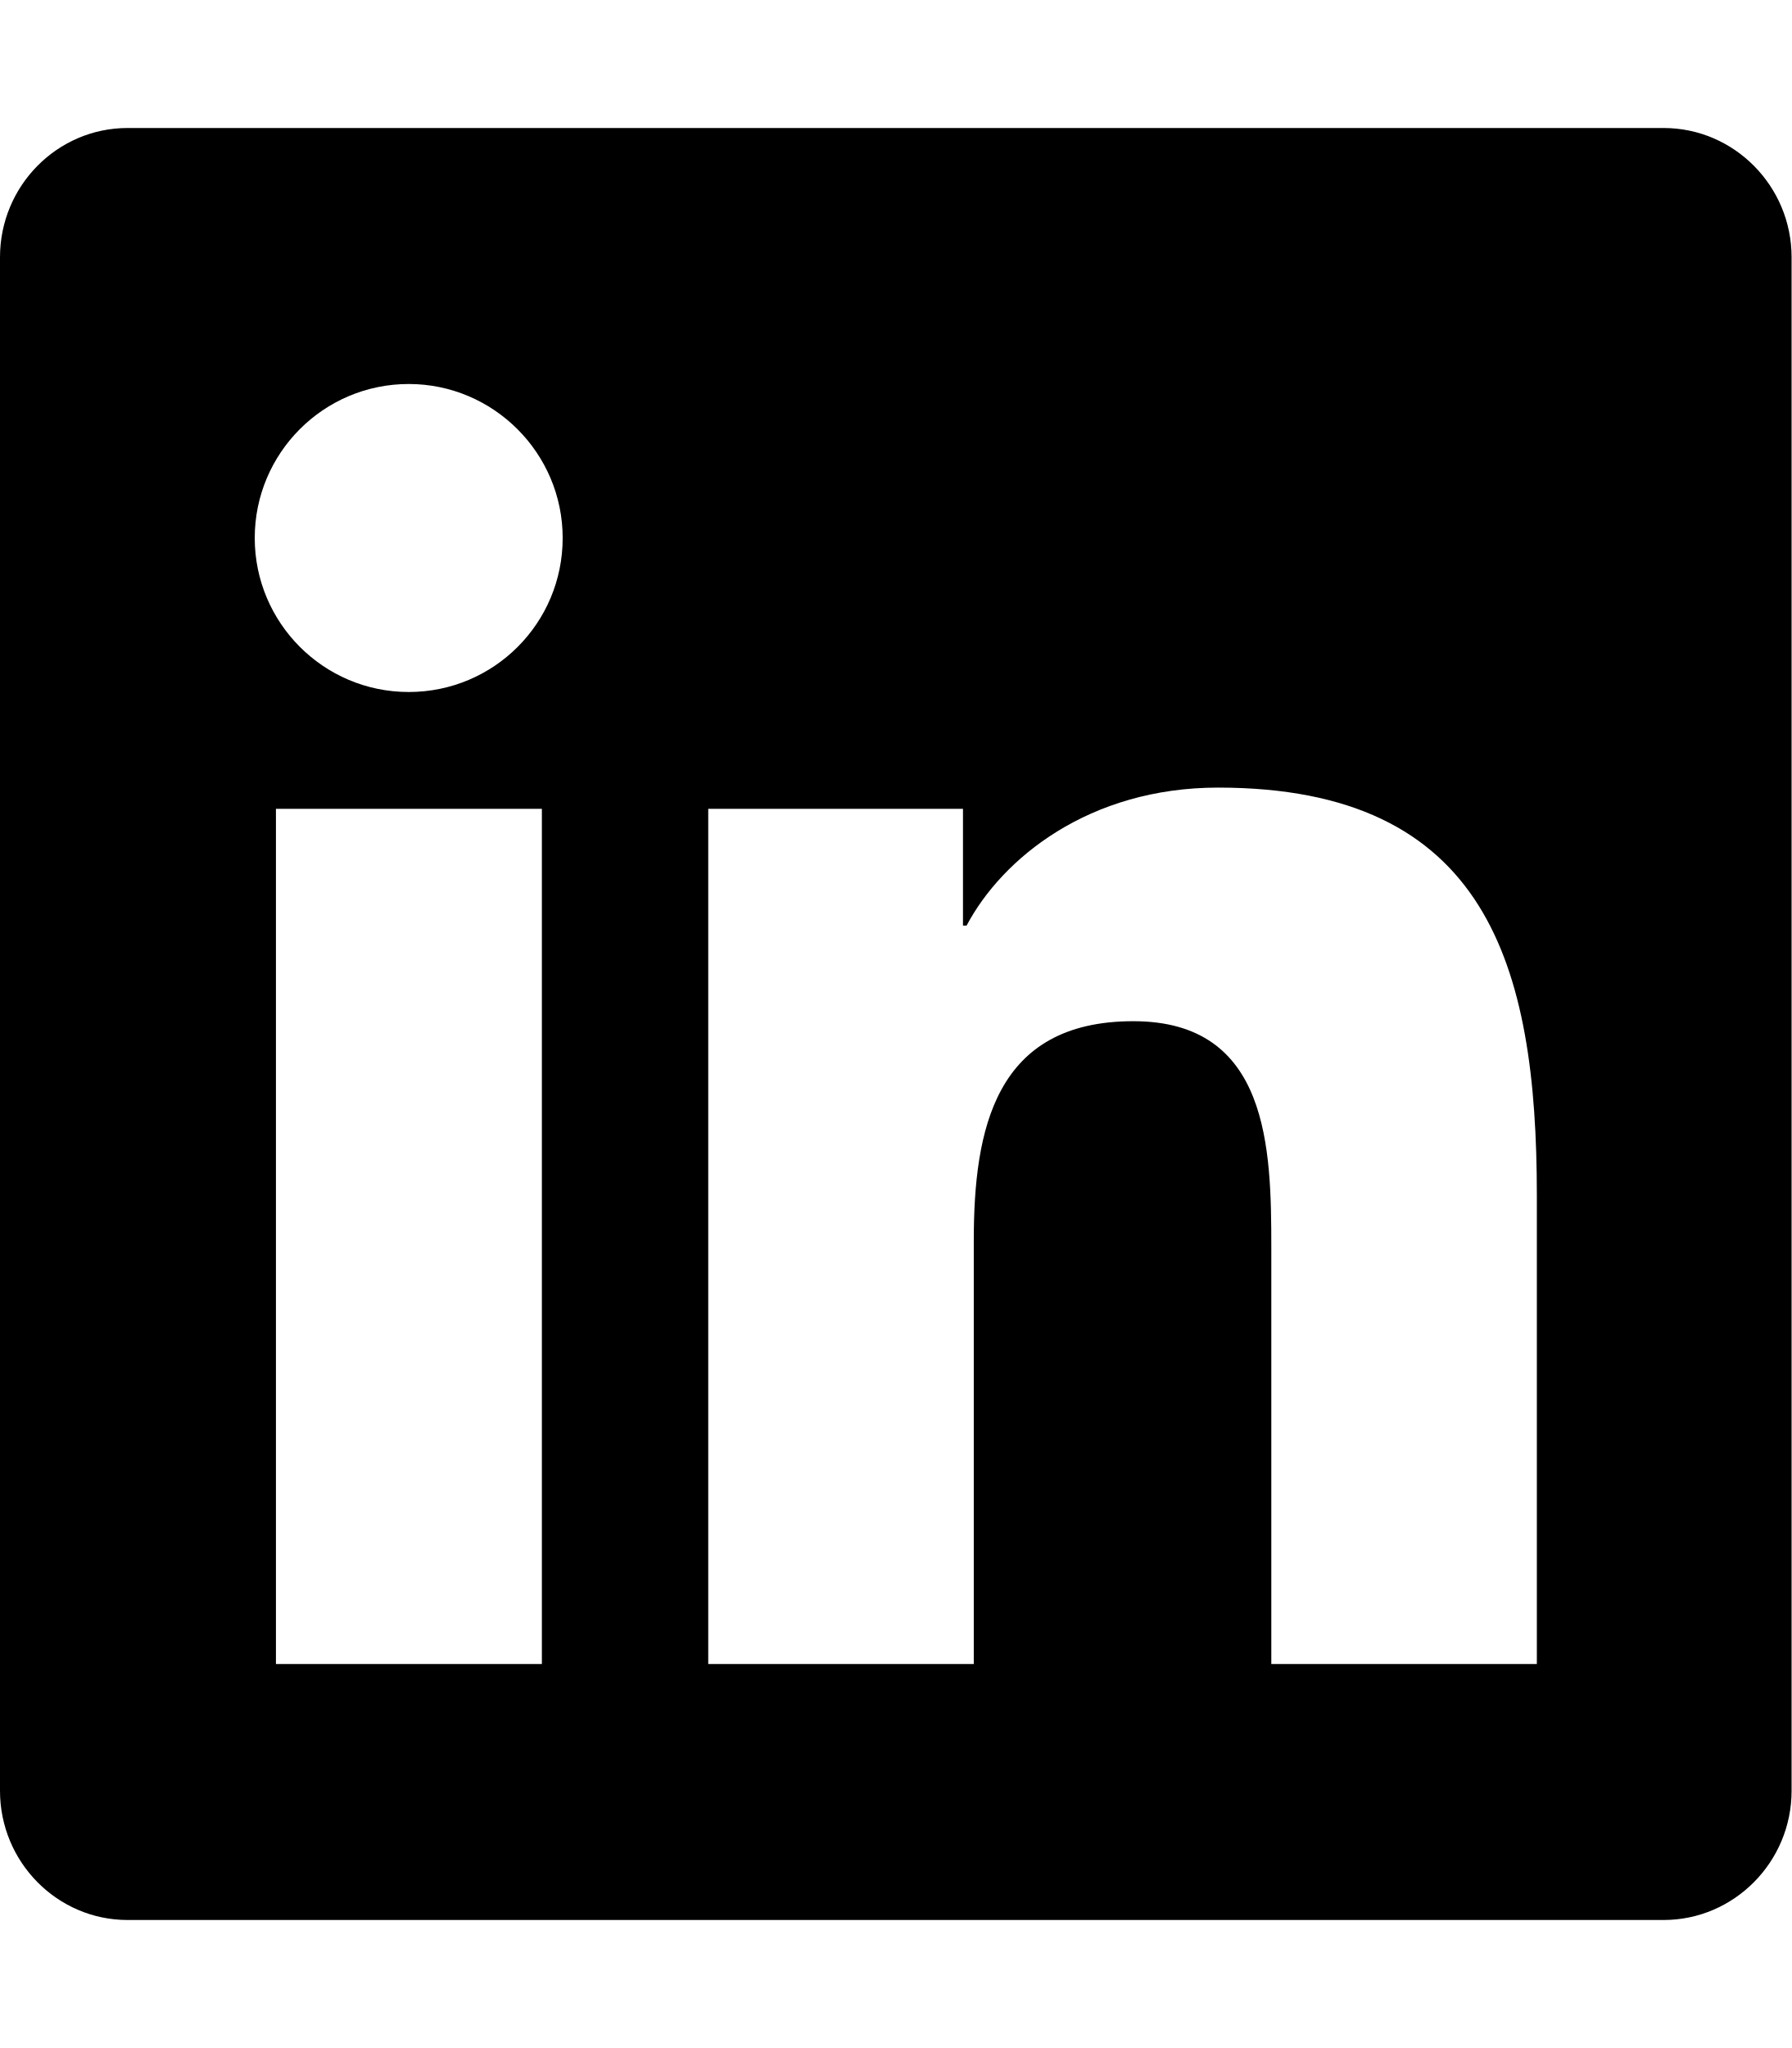
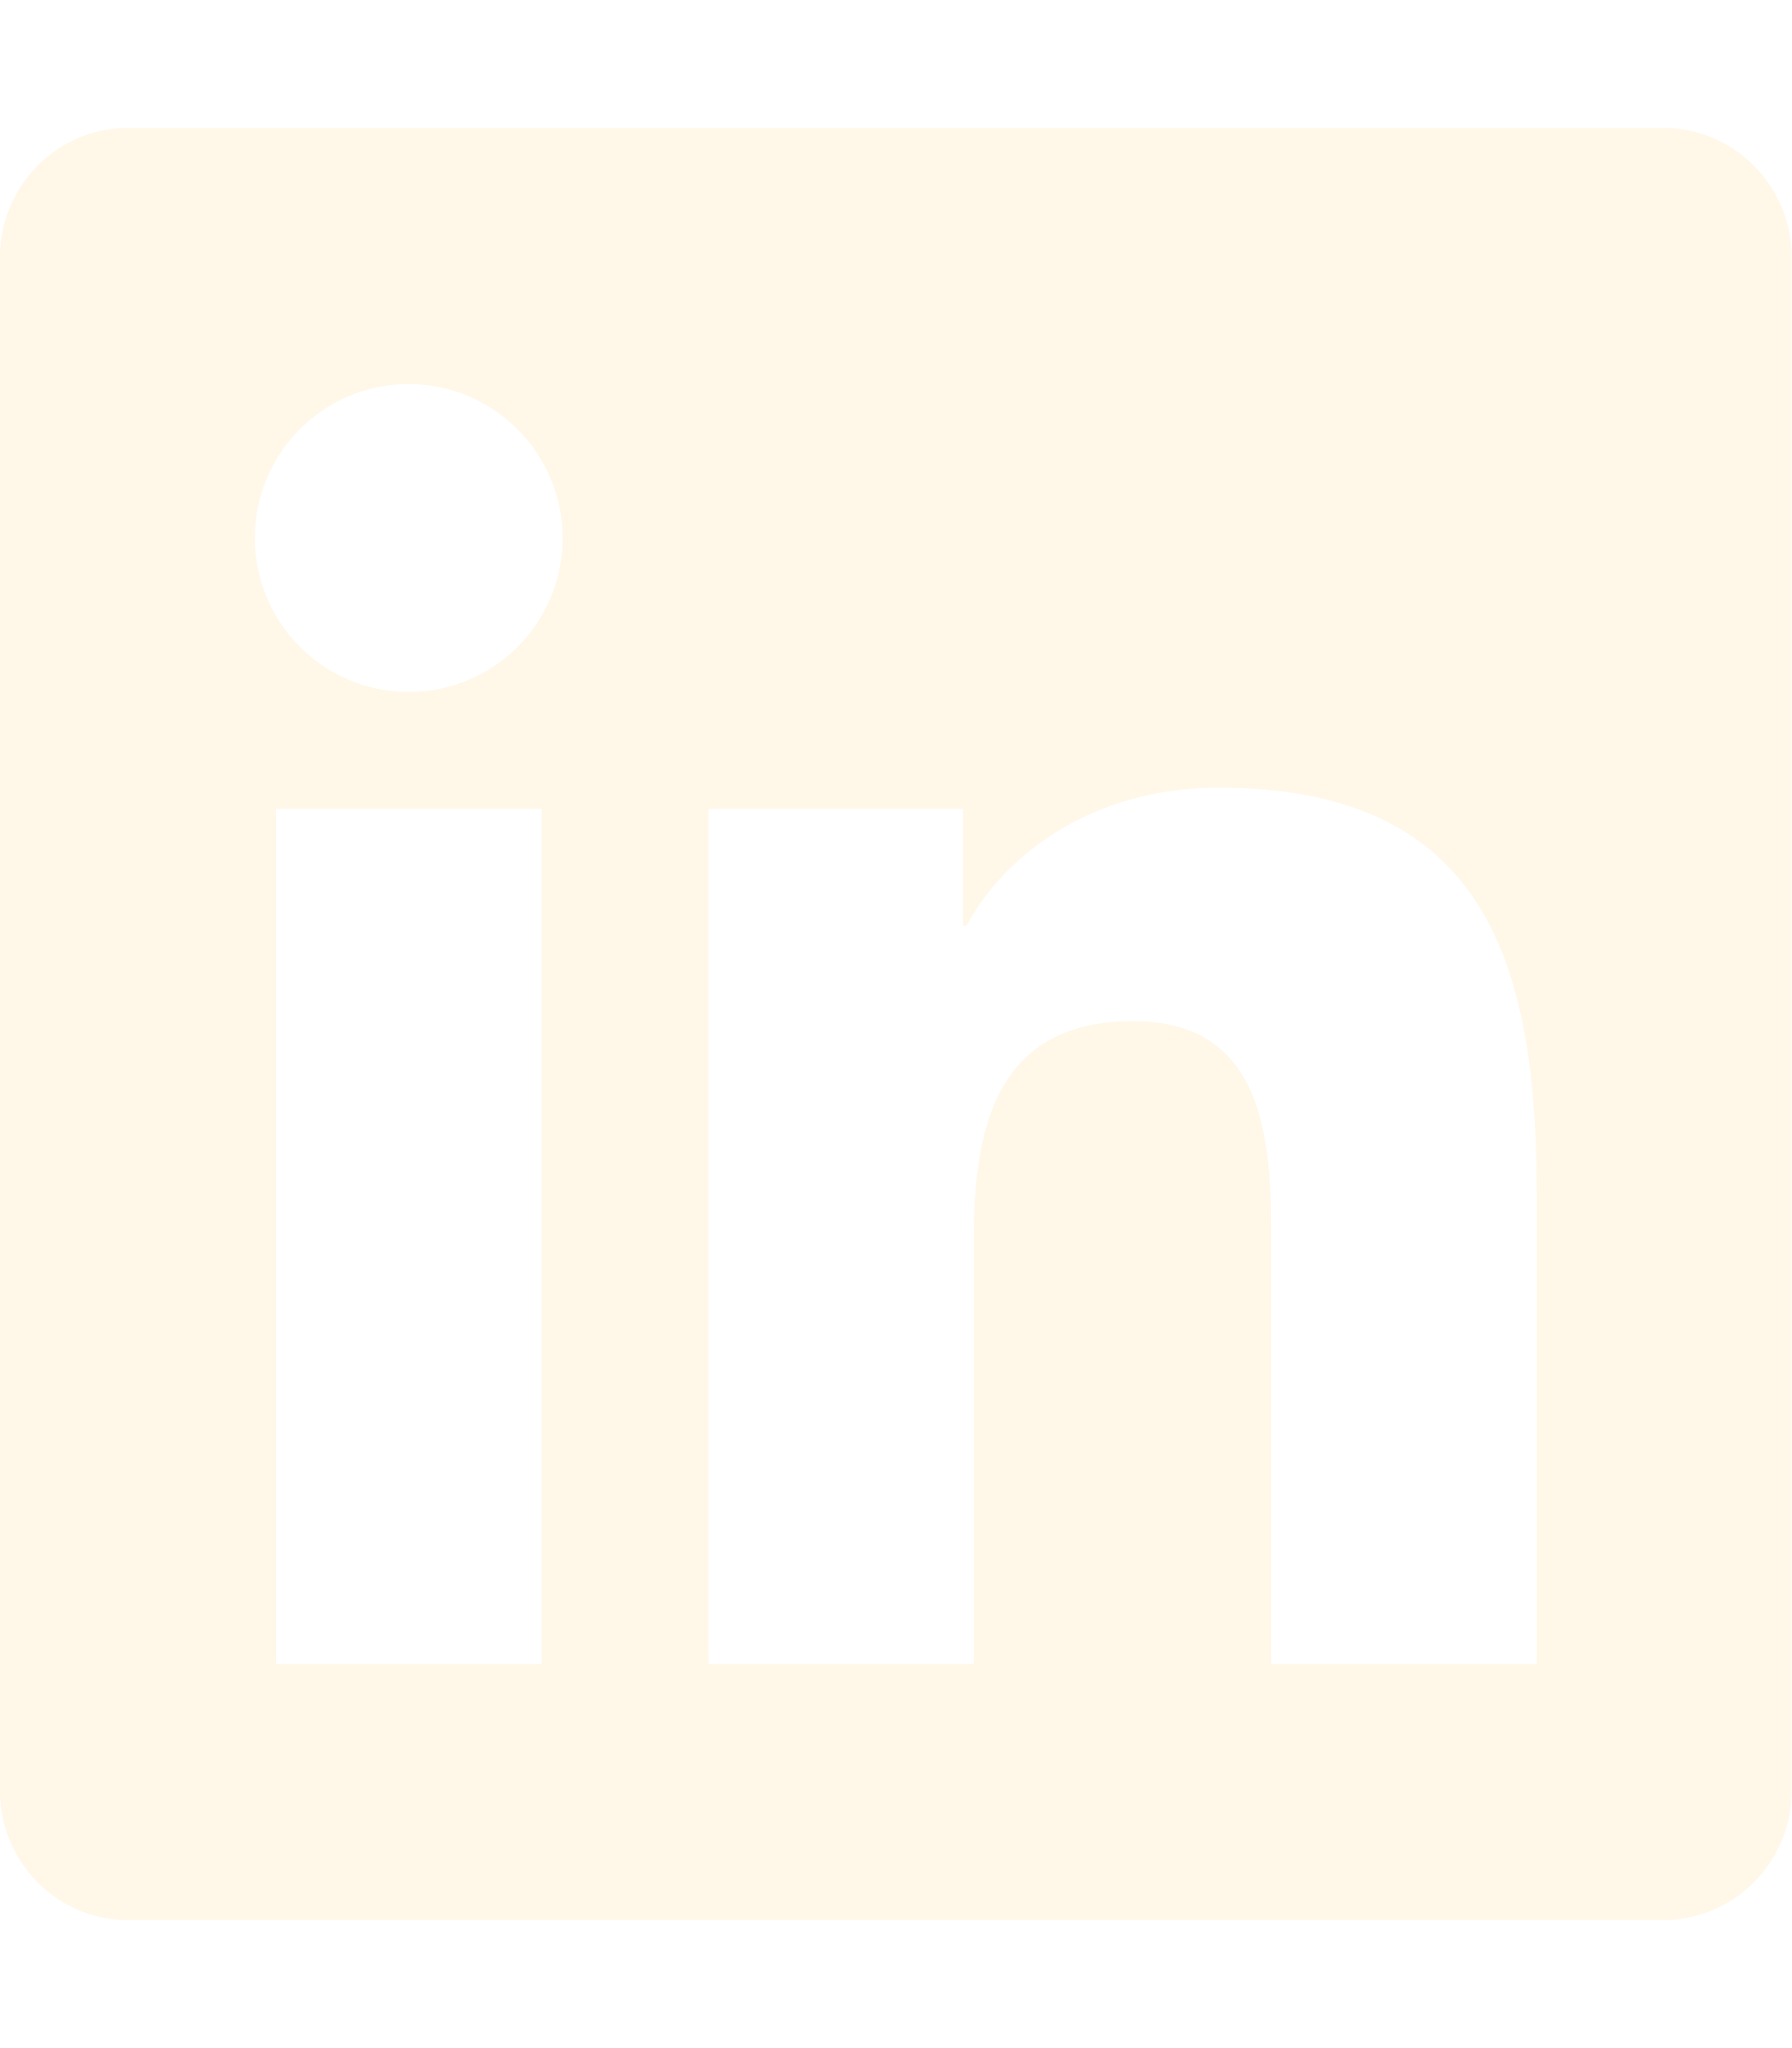
<svg xmlns="http://www.w3.org/2000/svg" viewBox="0 0 448 512">
-   <path d="M416 32H31.9C14.3 32 0 46.5 0 64.3v383.4C0 465.5 14.3 480 31.9 480H416c17.6 0 32-14.5 32-32.3V64.3c0-17.8-14.4-32.3-32-32.3zM135.4 416H69V202.2h66.5V416zm-33.2-243c-21.3 0-38.5-17.3-38.5-38.5S80.9 96 102.2 96c21.2 0 38.5 17.3 38.5 38.5 0 21.3-17.2 38.5-38.5 38.5zm282.1 243h-66.4V312c0-24.8-.5-56.7-34.5-56.7-34.6 0-39.9 27-39.9 54.9V416h-66.4V202.2h63.7v29.2h.9c8.9-16.8 30.6-34.5 62.9-34.5 67.2 0 79.7 44.3 79.7 101.9V416z" />
+   <path fill="#fff7e7" d="M416 32H31.9C14.3 32 0 46.5 0 64.3v383.4C0 465.5 14.3 480 31.9 480H416c17.6 0 32-14.5 32-32.3V64.3c0-17.8-14.4-32.3-32-32.3zM135.4 416H69V202.2h66.5V416zm-33.2-243c-21.3 0-38.5-17.3-38.5-38.5S80.9 96 102.2 96c21.2 0 38.5 17.3 38.5 38.5 0 21.3-17.2 38.5-38.5 38.5zm282.1 243h-66.4V312c0-24.8-.5-56.7-34.5-56.7-34.6 0-39.9 27-39.9 54.9V416h-66.4V202.2h63.7v29.2h.9c8.9-16.8 30.6-34.5 62.9-34.5 67.2 0 79.7 44.3 79.7 101.9V416z" />
</svg>
